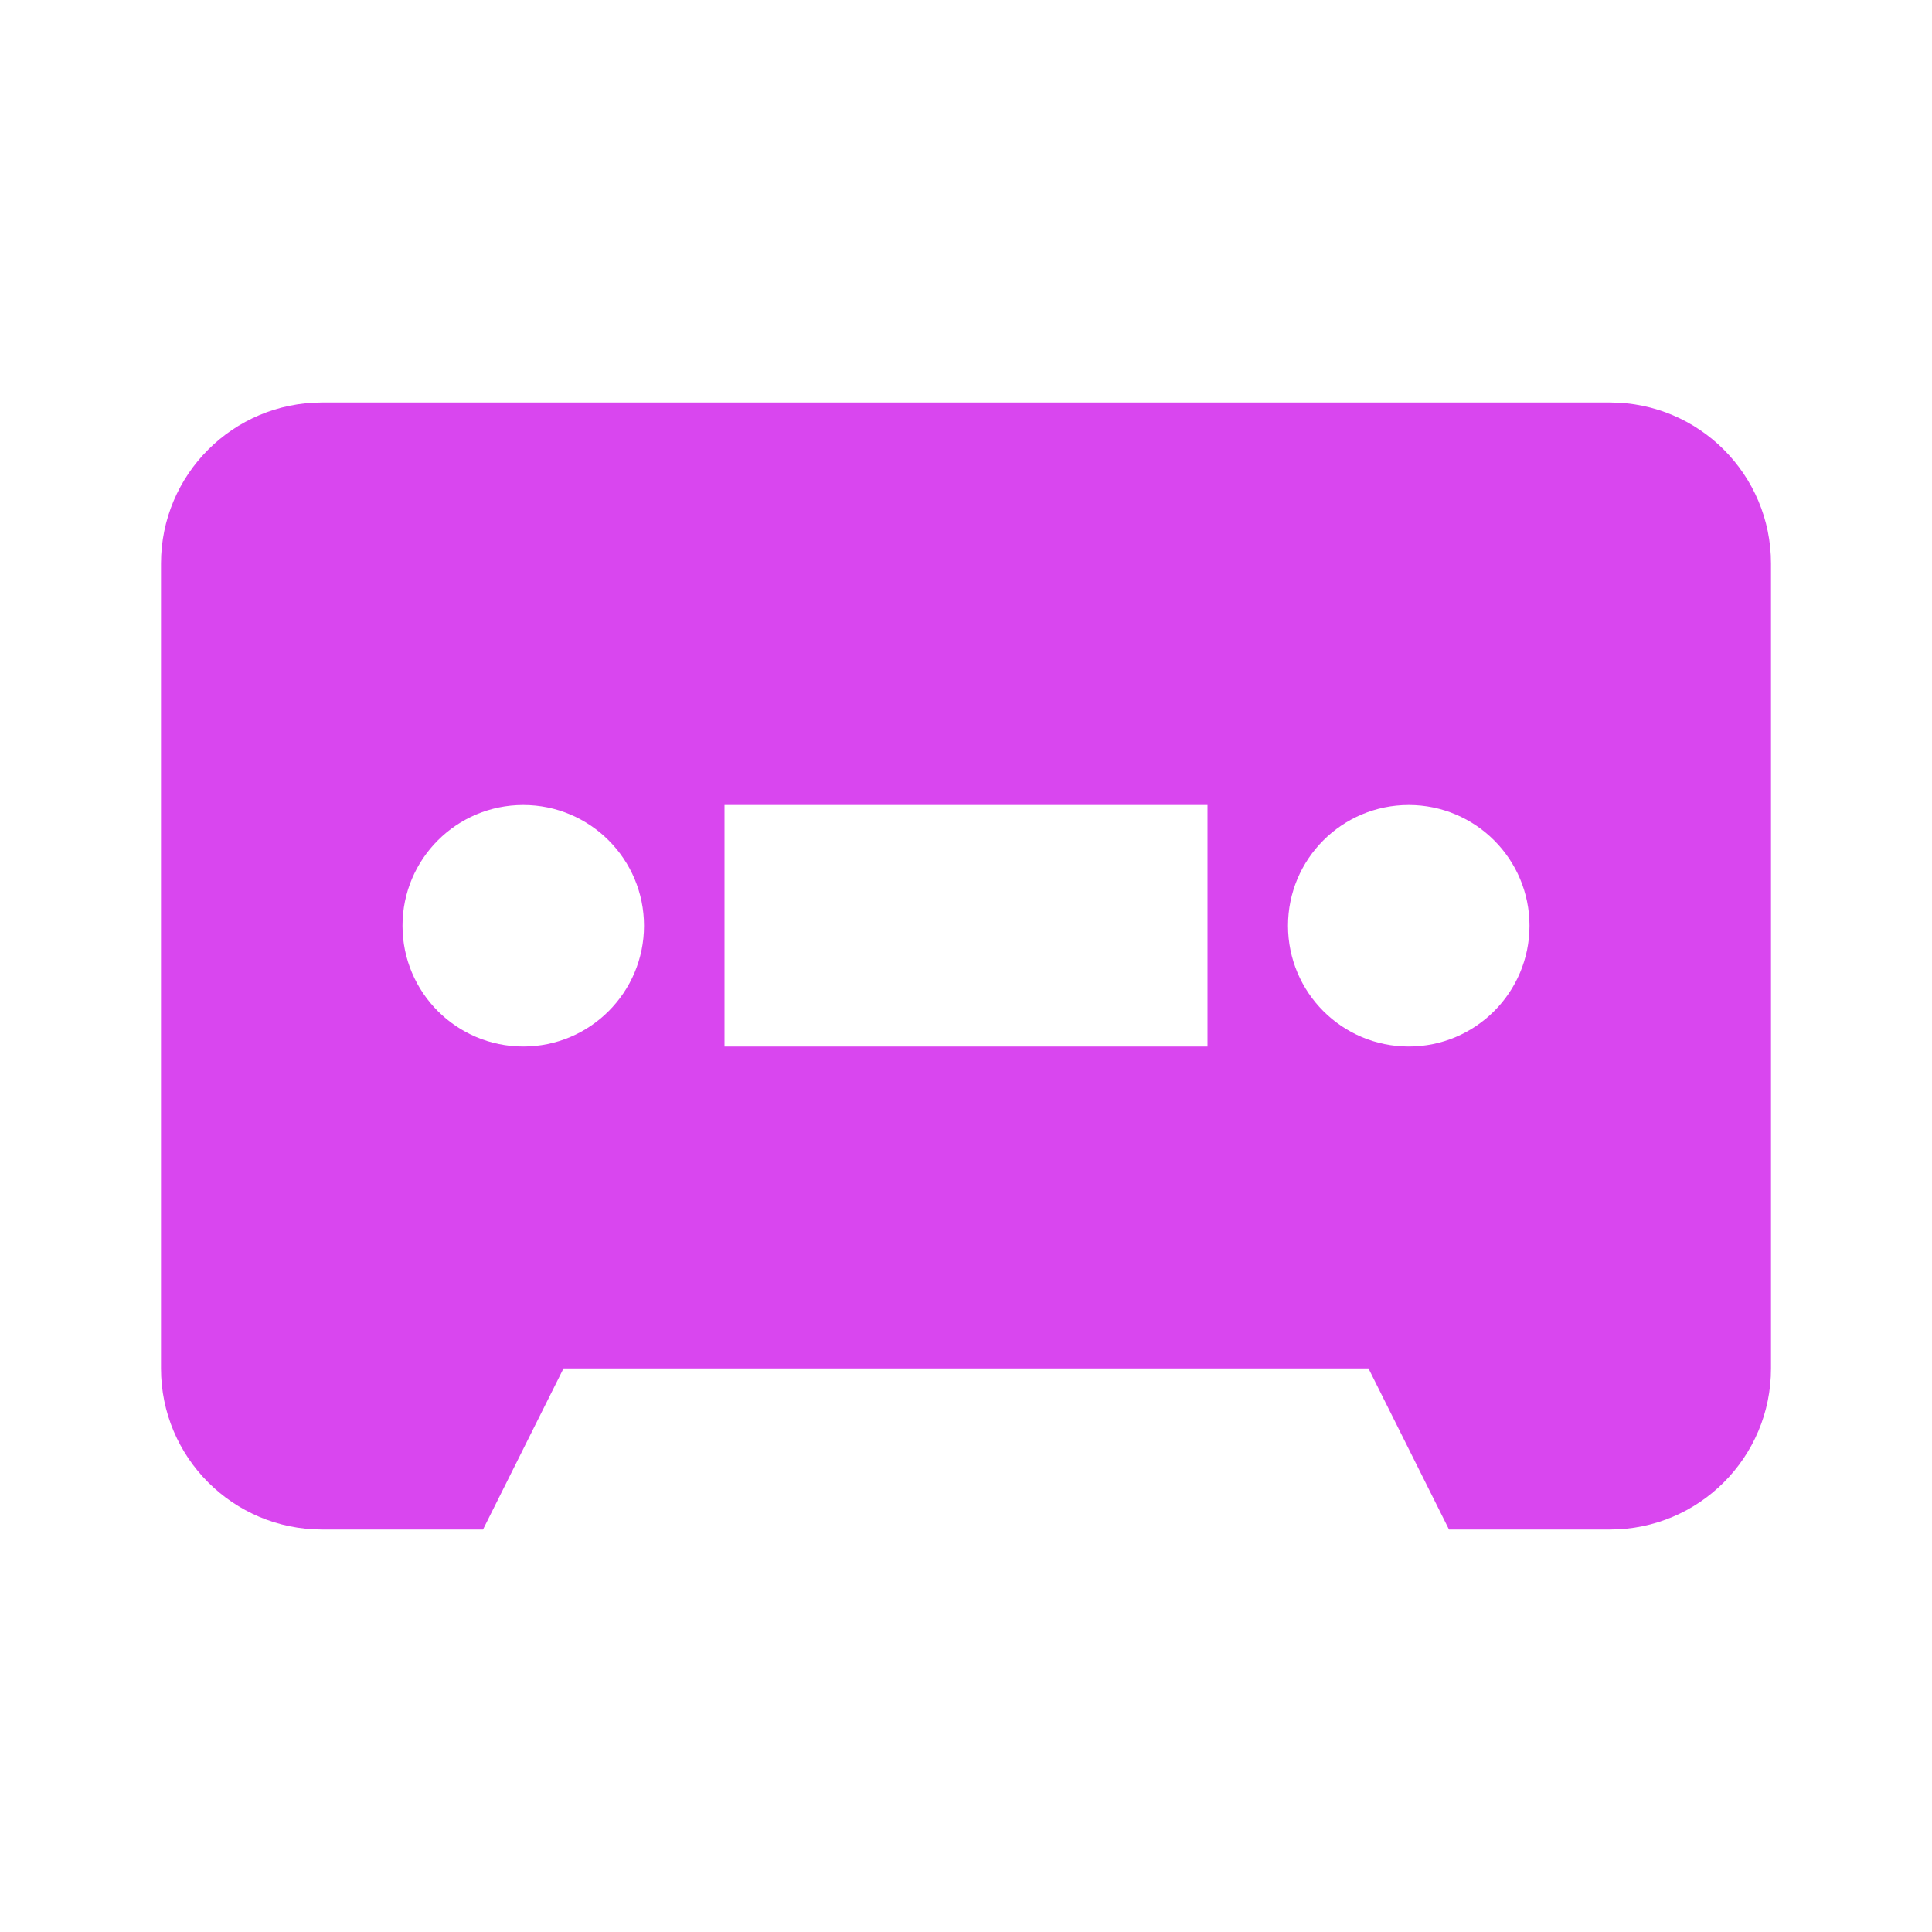
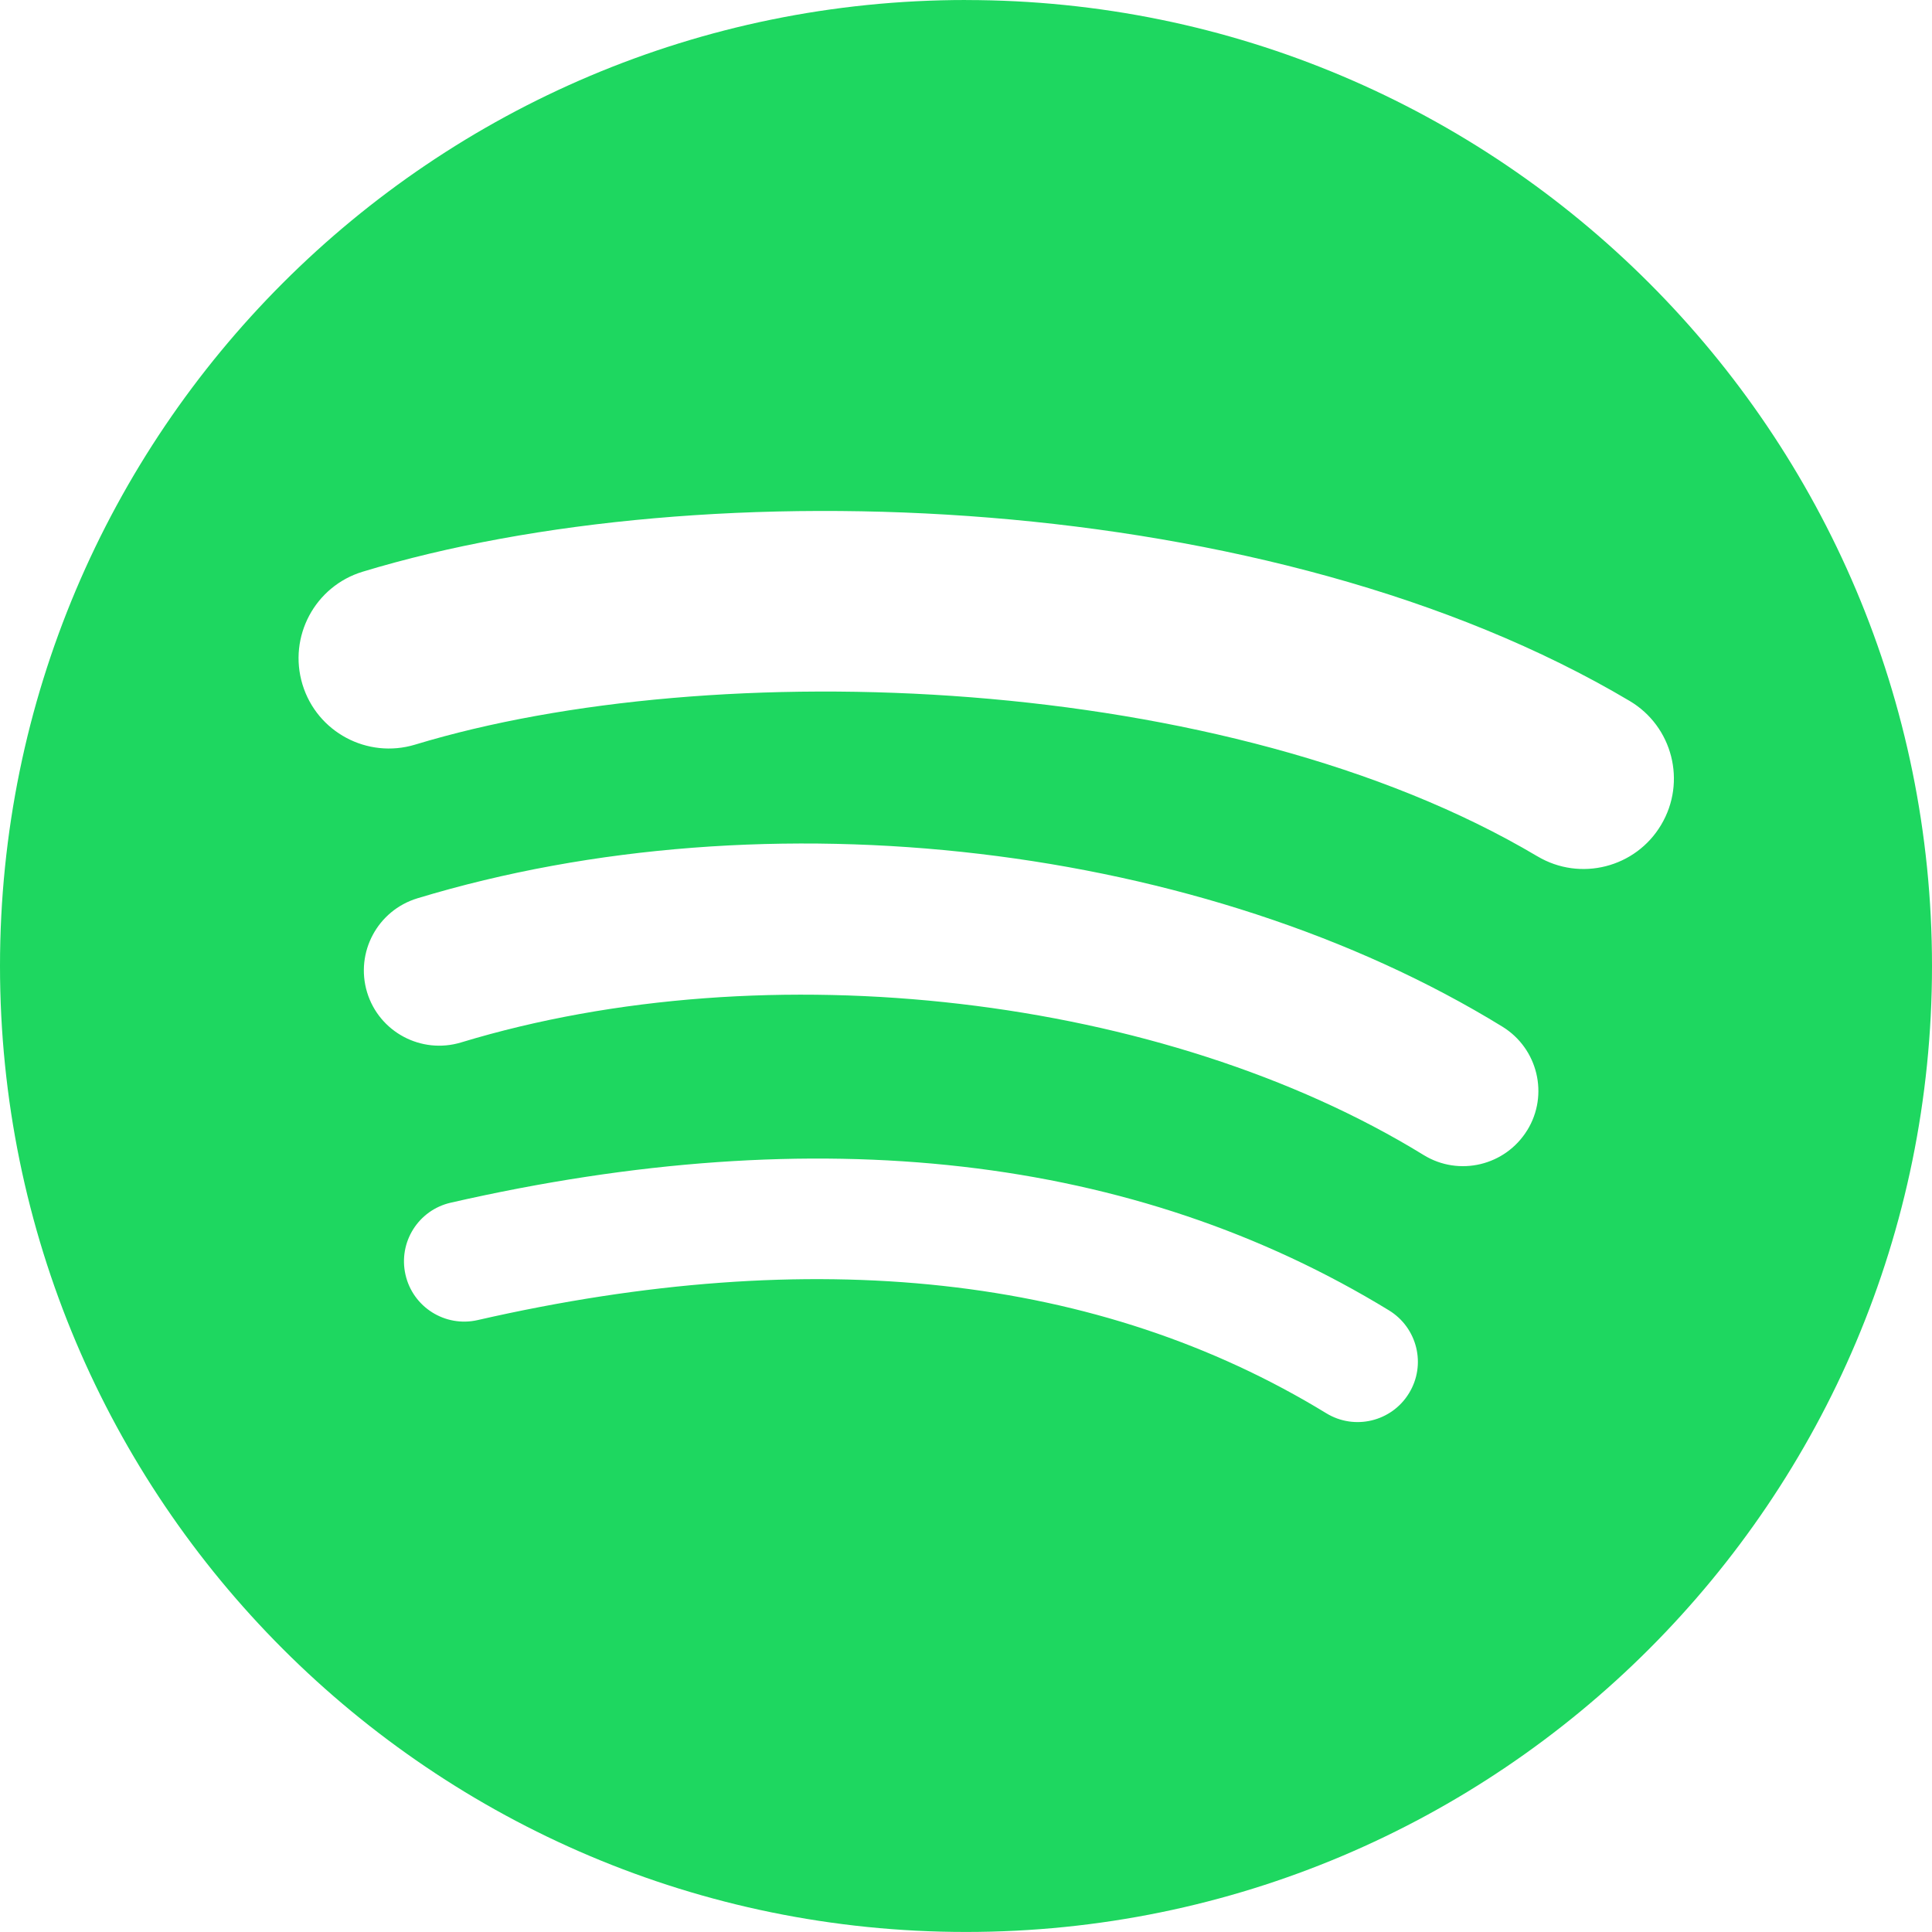
- <svg xmlns="http://www.w3.org/2000/svg" viewBox="0 0 24 24">
-   <path fill="#d946ef" d="M4,5A2,2 0 0,0 2,7V17A2,2 0 0,0 4,19H6L7,17H17L18,19H20A2,2 0 0,0 22,17V7A2,2 0 0,0 20,5H4M6.5,10A1.5,1.5 0 0,1 8,11.5A1.5,1.5 0 0,1 6.5,13A1.5,1.5 0 0,1 5,11.5A1.5,1.5 0 0,1 6.5,10M9,10H15V13H9V10M17.5,10A1.5,1.5 0 0,1 19,11.5A1.5,1.5 0 0,1 17.5,13A1.5,1.5 0 0,1 16,11.5A1.5,1.5 0 0,1 17.5,10Z" />
+ <svg xmlns="http://www.w3.org/2000/svg" viewBox="0 0 1333.33 1333.3" shape-rendering="geometricPrecision" text-rendering="geometricPrecision" image-rendering="optimizeQuality" fill-rule="evenodd" clip-rule="evenodd">
+   <path d="M666.66 0C298.48 0 0 298.47 0 666.65c0 368.19 298.48 666.65 666.66 666.65 368.22 0 666.67-298.45 666.67-666.65C1333.33 298.49 1034.88.03 666.65.03l.01-.04zm305.73 961.51c-11.94 19.58-37.57 25.8-57.16 13.77-156.52-95.61-353.57-117.26-585.63-64.24-22.36 5.09-44.65-8.92-49.75-31.29-5.12-22.37 8.84-44.66 31.26-49.75 253.95-58.02 471.78-33.04 647.51 74.35 19.59 12.02 25.8 37.57 13.77 57.16zm81.6-181.52c-15.05 24.45-47.05 32.17-71.49 17.13-179.2-110.15-452.35-142.05-664.31-77.7-27.49 8.3-56.52-7.19-64.86-34.63-8.28-27.49 7.22-56.46 34.66-64.82 242.11-73.46 543.1-37.88 748.89 88.58 24.44 15.05 32.16 47.05 17.12 71.46V780zm7.01-189.02c-214.87-127.62-569.36-139.35-774.5-77.09-32.94 9.99-67.78-8.6-77.76-41.55-9.98-32.96 8.6-67.77 41.56-77.78 235.49-71.49 626.96-57.68 874.34 89.18 29.69 17.59 39.41 55.85 21.81 85.44-17.52 29.63-55.89 39.4-85.42 21.8h-.03z" fill="#1ed760" fill-rule="nonzero" />
</svg>
